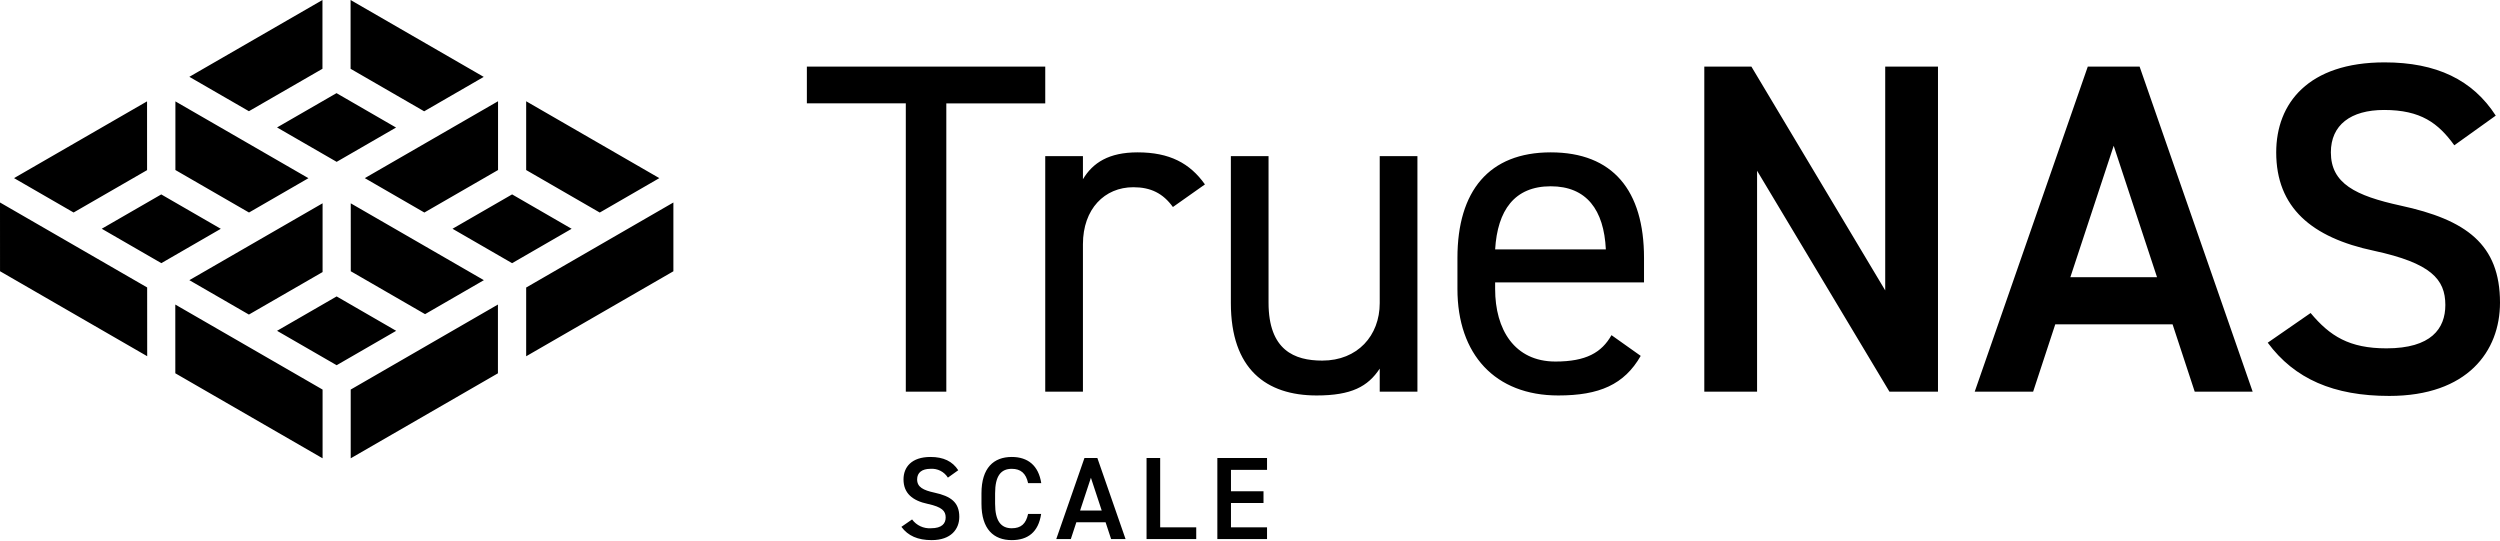
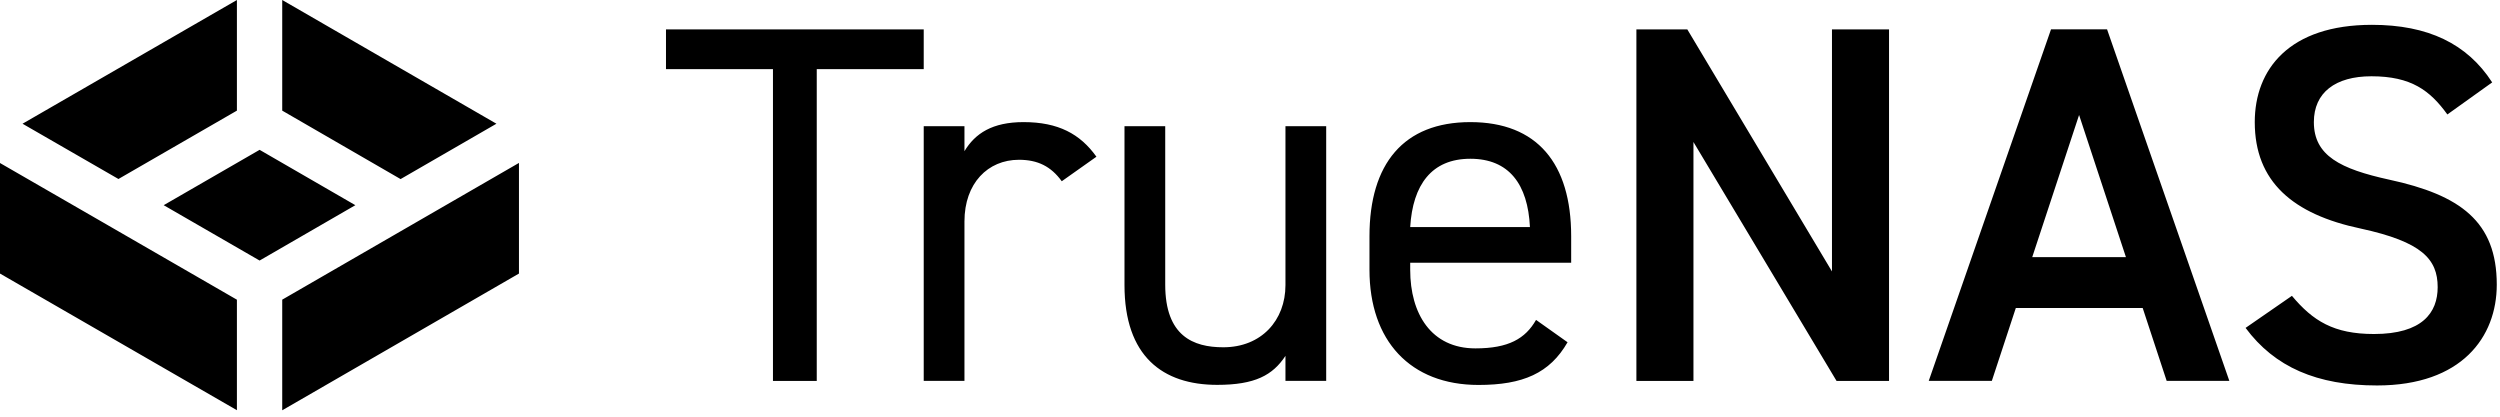
- <svg xmlns="http://www.w3.org/2000/svg" viewBox="0 0 754.615 163.031">
-   <path d="m119.546 38.499-17.927 10.354-17.991-10.384 17.949-10.354 17.969 10.384zM146.014 23.208l-17.978 10.388-22.214-12.833V.004l40.192 23.204zM97.332 0v20.763L75.134 33.566 57.156 23.187 97.332 0zM44.43 107.52.007 81.867 0 61.117l20.033 11.568c.05.03.106.063.161.093l24.223 13.987ZM66.648 69.063 48.7 79.43 30.713 69.046l17.961-10.362 17.974 10.379zM44.395 51.353l-22.176 12.79L4.241 53.764l40.146-23.17.008 20.759zM93.1 53.785 75.16 64.148 52.945 51.319V30.603L72.91 42.128c.05.034.106.064.161.094ZM150.298 91.923v20.759L146.282 115l-40.422 23.339v-20.75l22.448-12.964 8.486-4.903 13.504-7.799zM119.584 99.857l-17.969 10.38-17.987-10.384 17.987-10.379 17.969 10.383zM97.37 61.363v20.758l-4.054 2.339-18.182 10.49-.2-.115-17.778-10.268 18.177-10.49 8.491-4.899 13.508-7.794.038-.021zM97.37 117.59v20.745l-40.4-23.323-4.05-2.339-.008-20.75.034.022 13.503 7.794 6.495 3.748c.055.034.11.068.166.098l1.83 1.057ZM203.259 61.121v20.763l-44.437 25.653V86.791l44.437-25.67zM172.546 69.059l-17.969 10.379-17.987-10.387 17.987-10.375 17.969 10.383zM199.014 53.768l-17.978 10.388-22.214-12.829V30.565l40.192 23.203zM150.332 30.56v20.763l-22.236 12.829-17.978-10.384 40.214-23.208zM146.053 84.567l-17.745 10.256h-.004l-22.423-12.948-.008-20.504 13.491 7.786 8.49 4.903 18.199 10.507zM315.505 20.108v11.093h-29.863v87.03h-12.229V31.2H243.55V20.108ZM354.038 62.487c-2.987-4.126-6.683-5.974-11.943-5.974-8.678 0-15.216 6.542-15.216 17.207v44.51h-11.378V47.128h11.378v6.97c2.983-4.979 7.82-8.109 16.494-8.109 9.67 0 15.784 3.271 20.334 9.672ZM427.843 118.23h-11.379v-6.966c-3.555 5.403-8.528 8.105-19.052 8.105-15.216 0-25.881-7.964-25.881-27.874V47.128h11.374v44.226c0 14.364 7.82 17.491 16.212 17.491 10.665 0 17.347-7.537 17.347-17.35V47.128h11.379ZM495.243 107.422c-4.978 8.676-12.515 11.947-24.885 11.947-19.057 0-30.436-12.372-30.436-32.138v-9.387c0-20.192 9.529-31.855 28.159-31.855 18.77 0 28.158 11.52 28.158 31.855v7.396H451.3v1.991c0 12.229 5.832 21.898 18.202 21.898 9.243 0 13.939-2.7 16.921-7.962Zm-43.942-32.138h33.418c-.568-11.945-5.828-19.055-16.638-19.055-10.947 0-16.071 7.253-16.78 19.055ZM584.973 20.108v98.123h-14.647l-39.96-66.695v66.695h-15.93V20.108h14.22l40.388 67.548V20.11ZM596.057 118.23l34.132-98.122h15.643l34.127 98.123H662.47l-6.687-20.335h-35.409l-6.683 20.335Zm28.868-34.554h26.167L638.008 44ZM740.822 43.857c-4.837-6.683-10.097-10.665-21.19-10.665-10.096 0-16.07 4.55-16.07 12.797 0 9.388 7.397 13.084 21.049 16.07 19.766 4.267 30.004 11.661 30.004 29.295 0 14.648-9.815 28.156-33.418 28.156-16.78 0-28.586-5.119-36.692-16.068l12.943-8.96c5.828 6.97 11.66 10.665 22.894 10.665 13.51 0 17.775-5.971 17.775-13.081 0-7.822-4.405-12.656-21.47-16.354-18.917-3.983-29.582-13.084-29.582-29.723 0-14.788 9.67-27.16 32.709-27.16 15.643 0 26.594 5.262 33.559 16.07ZM286.121 144.17a5.704 5.704 0 0 0-5.282-2.658c-2.518 0-4.007 1.135-4.007 3.19 0 2.34 1.844 3.263 5.247 4.006 4.928 1.064 7.481 2.908 7.481 7.304 0 3.652-2.446 7.019-8.331 7.019-4.183 0-7.126-1.276-9.147-4.006l3.226-2.233a6.55 6.55 0 0 0 5.708 2.658c3.367 0 4.431-1.489 4.431-3.26 0-1.95-1.099-3.155-5.353-4.078-4.715-.992-7.373-3.26-7.373-7.41 0-3.687 2.41-6.77 8.153-6.77 3.9 0 6.63 1.312 8.367 4.006ZM310.327 145.837c-.637-2.978-2.232-4.324-4.927-4.324-3.262 0-5.034 2.125-5.034 7.409v3.119c0 5.21 1.772 7.41 5.033 7.41 2.801 0 4.29-1.347 4.928-4.325h3.936c-.816 5.495-4.006 7.905-8.863 7.905-5.46 0-9.147-3.297-9.147-10.99v-3.12c0-7.693 3.687-10.99 9.147-10.99 4.857 0 8.083 2.588 8.898 7.905ZM318.828 162.713l8.508-24.463h3.9l8.509 24.463h-4.36l-1.667-5.07h-8.828l-1.665 5.07Zm7.197-8.617h6.523l-3.261-9.89ZM350.194 159.166h10.884v3.546h-14.996V138.25h4.112ZM382.449 138.25v3.58h-10.884v6.453h9.82v3.544h-9.82v7.339h10.884v3.546h-14.997V138.25Z" />
+ <svg xmlns="http://www.w3.org/2000/svg" viewBox="0 0 294 49">
+   <path d="M108.63 3.46v4.67H96.05V44.8H90.9V8.13H78.32V3.46h30.31ZM124.86 21.31c-1.26-1.74-2.82-2.52-5.03-2.52-3.66 0-6.41 2.76-6.41 7.25v18.75h-4.79V14.84h4.79v2.94c1.26-2.1 3.29-3.42 6.95-3.42 4.07 0 6.65 1.38 8.57 4.07l-4.07 2.88h-.01ZM155.96 44.79h-4.79v-2.94c-1.5 2.28-3.59 3.41-8.03 3.41-6.41 0-10.9-3.36-10.9-11.74V14.84h4.79v18.63c0 6.05 3.29 7.37 6.83 7.37 4.49 0 7.31-3.18 7.31-7.31V14.84h4.79V44.8v-.01ZM184.35 40.24c-2.1 3.66-5.27 5.03-10.48 5.03-8.03 0-12.82-5.21-12.82-13.54v-3.95c0-8.51 4.01-13.42 11.86-13.42s11.86 4.85 11.86 13.42v3.12h-18.93v.84c0 5.15 2.46 9.23 7.67 9.23 3.89 0 5.87-1.14 7.13-3.35l3.72 2.64-.01-.02ZM165.84 26.7h14.08c-.24-5.03-2.46-8.03-7.01-8.03s-6.77 3.06-7.07 8.03ZM222.15 3.46V44.8h-6.17l-16.83-28.1v28.1h-6.71V3.46h5.99l17.01 28.46V3.46h6.71ZM226.82 44.79 241.2 3.45h6.59l14.38 41.34h-7.37l-2.82-8.57h-14.92l-2.82 8.57h-7.43.01Zm12.17-14.55h11.02l-5.51-16.72-5.51 16.72ZM287.81 13.46c-2.04-2.82-4.25-4.49-8.93-4.49-4.25 0-6.77 1.92-6.77 5.39 0 3.95 3.12 5.51 8.87 6.77 8.33 1.8 12.64 4.91 12.64 12.34 0 6.17-4.13 11.86-14.08 11.86-7.07 0-12.04-2.16-15.46-6.77l5.45-3.77c2.46 2.94 4.91 4.49 9.65 4.49 5.69 0 7.49-2.52 7.49-5.51 0-3.3-1.86-5.33-9.05-6.89-7.97-1.68-12.46-5.51-12.46-12.52 0-6.23 4.07-11.44 13.78-11.44 6.59 0 11.2 2.22 14.14 6.77l-5.27 3.77ZM61.03 19.16v13.01L33.19 48.25V35.24l27.84-16.08ZM27.86 35.24v13L0 32.17v-13l12.59 7.26s.03.02.05.03l15.23 8.79-.01-.01ZM41.79 24.13l-11.26 6.51-11.28-6.51 11.28-6.51 11.26 6.51ZM58.38 14.55l-11.27 6.51-13.92-8.05V0l25.19 14.55ZM27.86 0v13.01l-13.93 8.04-11.28-6.5L27.86 0Z" />
</svg>
